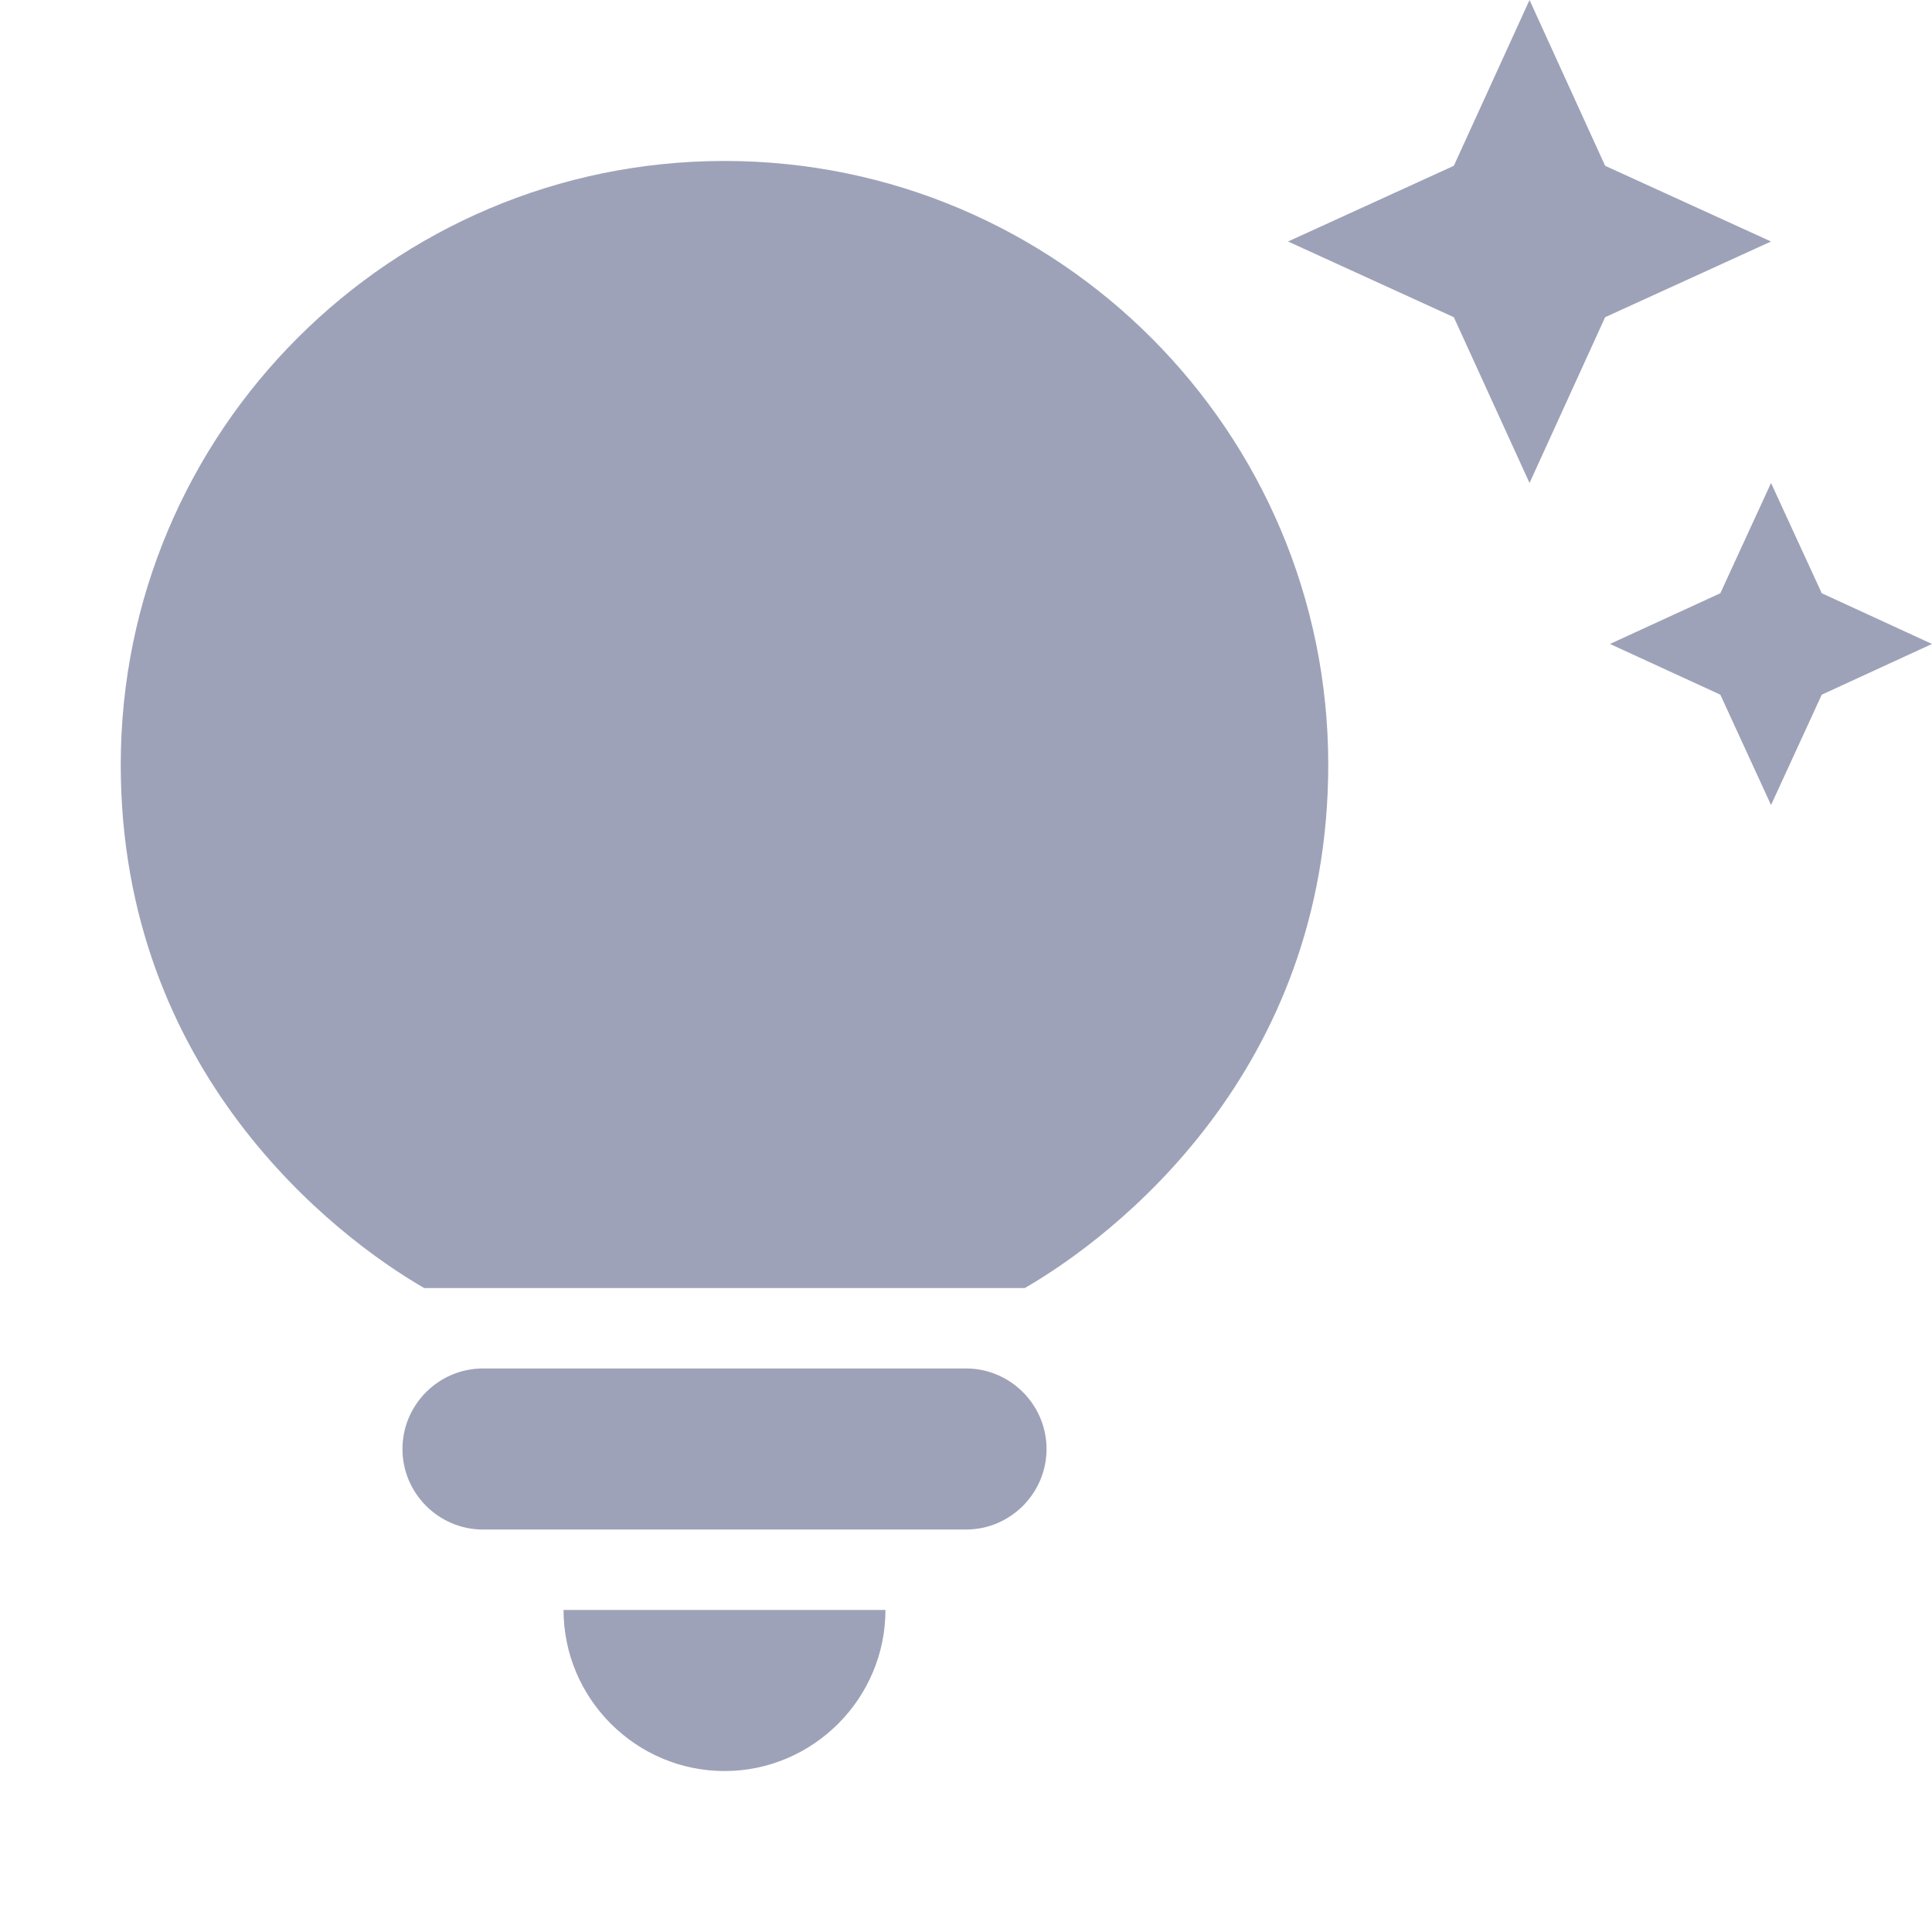
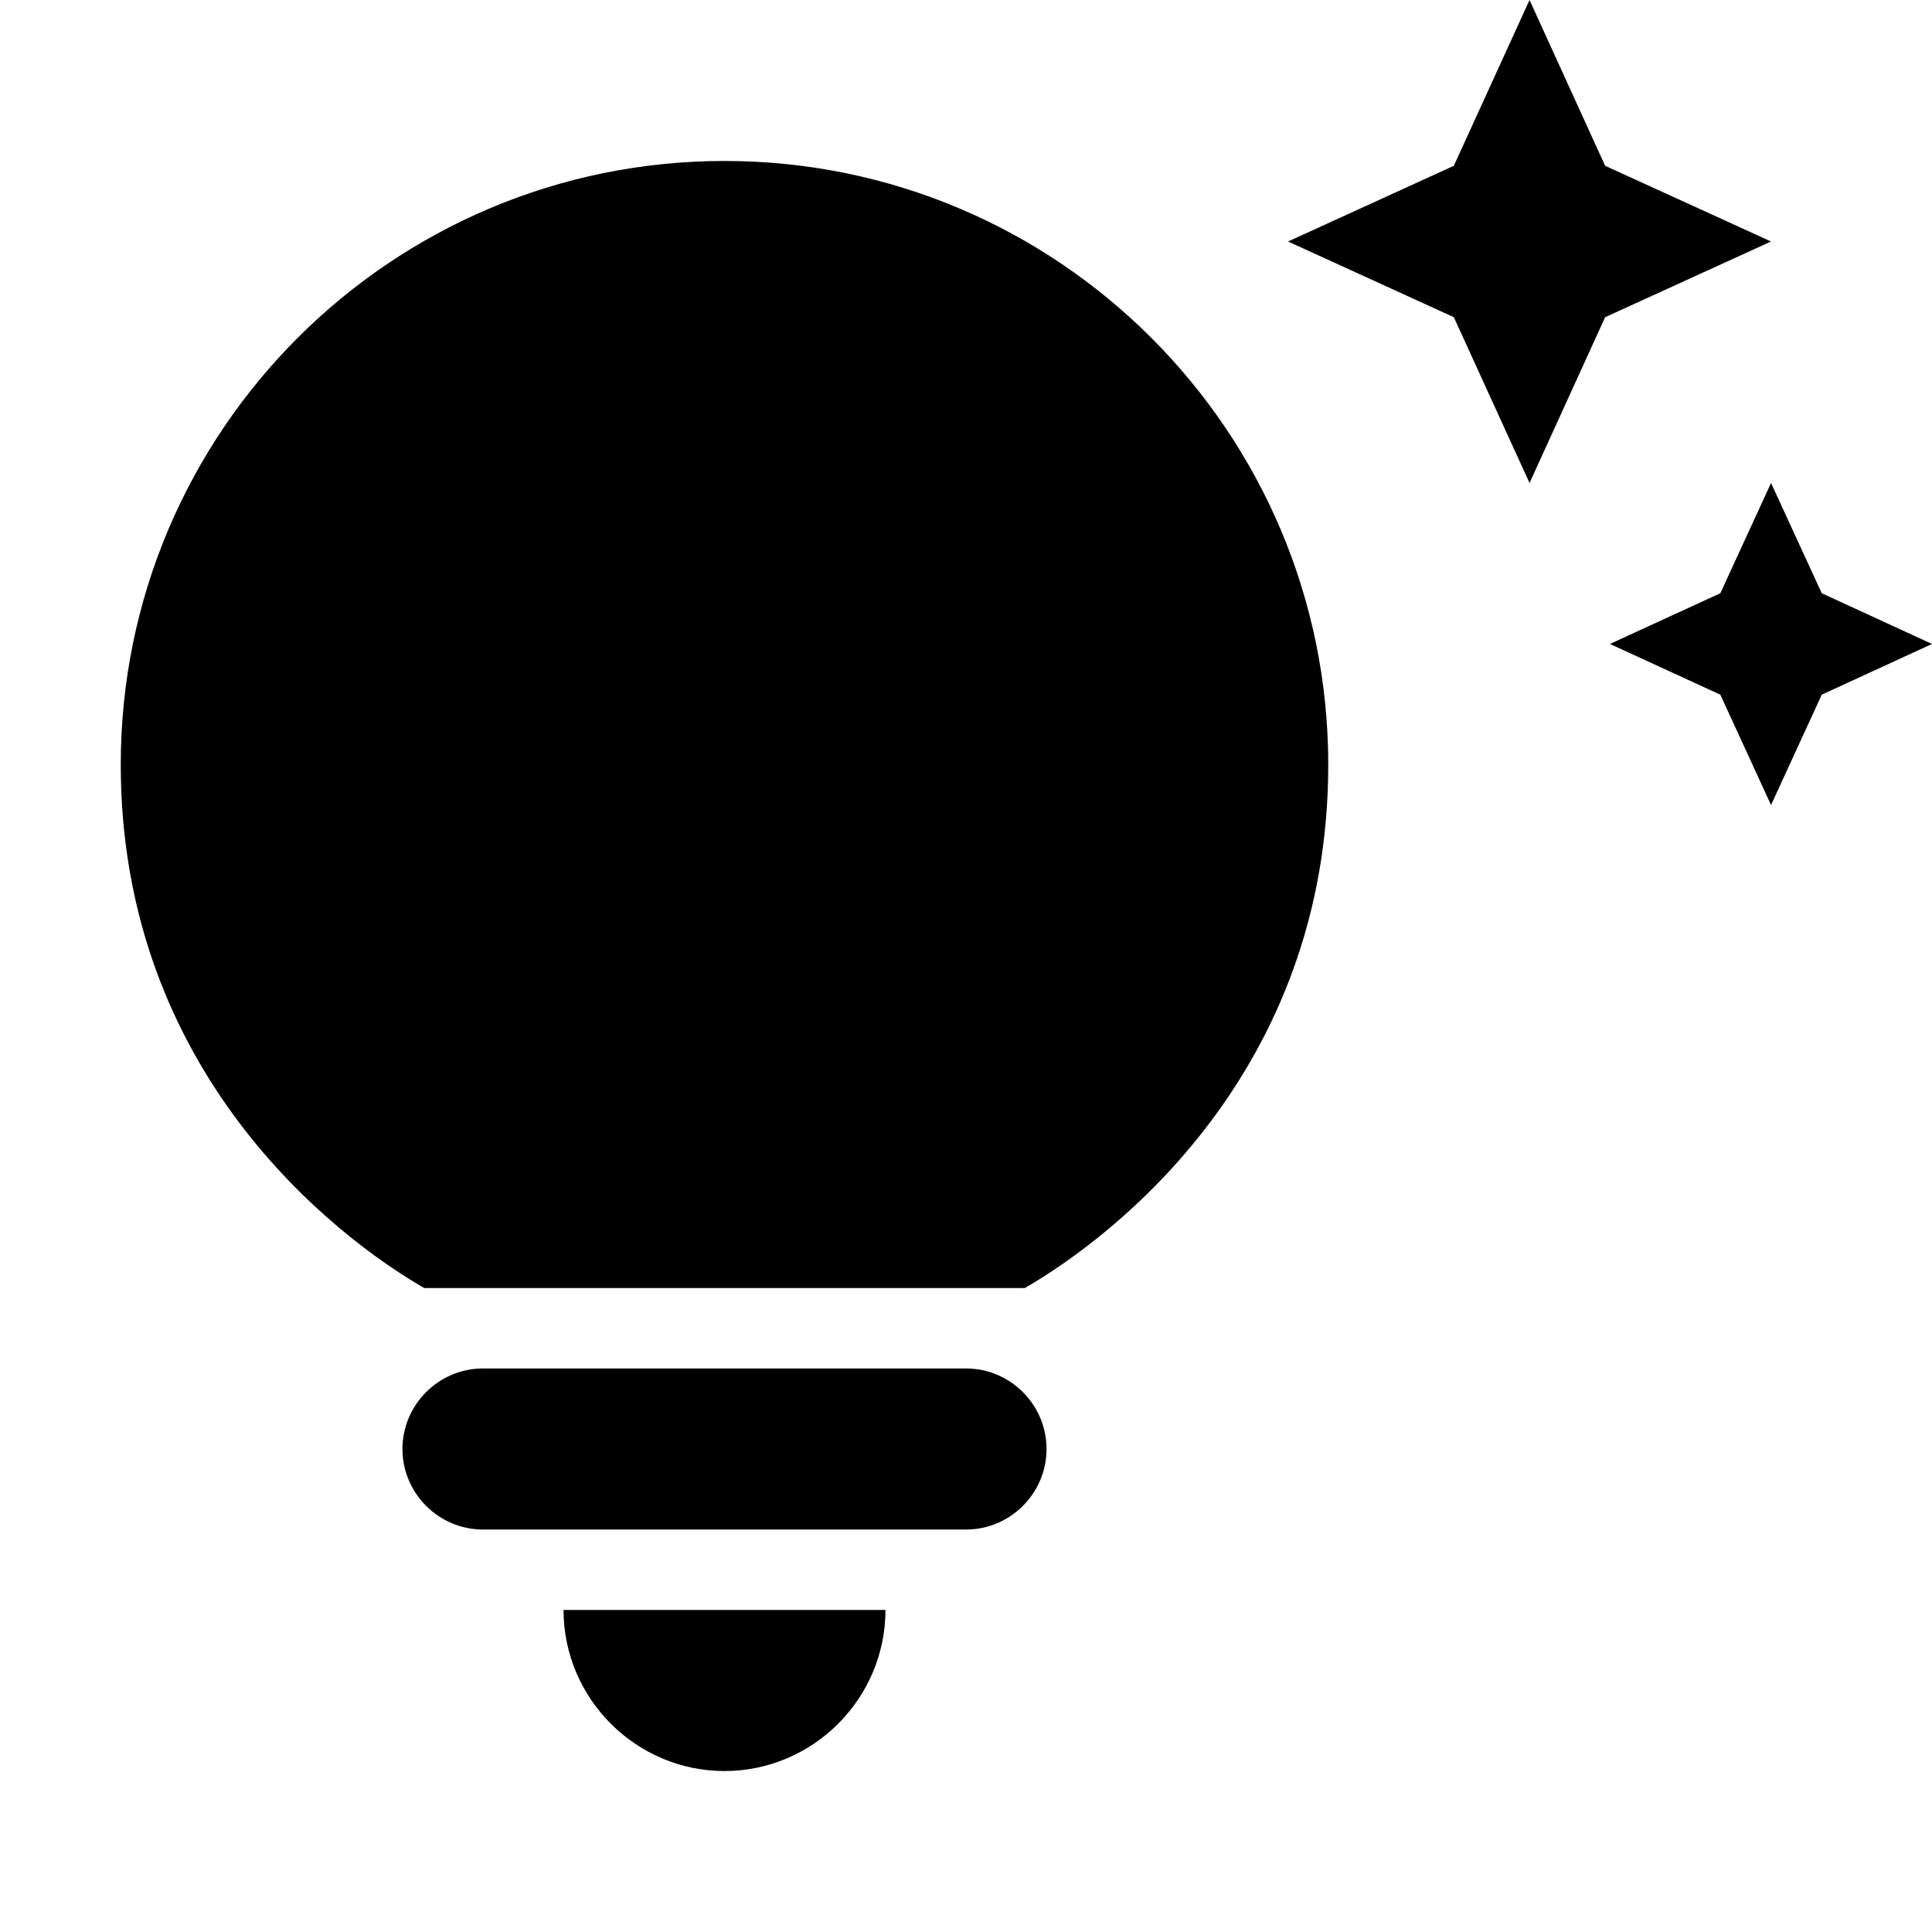
<svg xmlns="http://www.w3.org/2000/svg" width="16" height="16" fill="none">
-   <path fill="#9EA2B8" d="M4.667 13.333h2.666c0 .734-.6 1.334-1.333 1.334s-1.333-.6-1.333-1.334ZM3.333 12c0 .367.3.667.667.667h4c.367 0 .667-.3.667-.667 0-.367-.3-.667-.667-.667H4c-.367 0-.667.3-.667.667ZM11 6.333c0 2.547-1.773 3.907-2.513 4.334H3.513C2.773 10.24 1 8.88 1 6.333c0-2.76 2.24-5 5-5s5 2.24 5 5Zm3.247-1.42-.914.42.914.42.42.914.42-.914.913-.42-.913-.42-.42-.913-.42.913ZM12.667 4l.626-1.373L14.667 2l-1.374-.627L12.667 0l-.627 1.373L10.667 2l1.373.627L12.667 4Z" />
+   <path fill="#000" d="M4.667 13.333h2.666c0 .734-.6 1.334-1.333 1.334s-1.333-.6-1.333-1.334ZM3.333 12c0 .367.3.667.667.667h4c.367 0 .667-.3.667-.667 0-.367-.3-.667-.667-.667H4c-.367 0-.667.3-.667.667ZM11 6.333c0 2.547-1.773 3.907-2.513 4.334H3.513C2.773 10.24 1 8.88 1 6.333c0-2.76 2.24-5 5-5s5 2.24 5 5Zm3.247-1.42-.914.42.914.42.42.914.42-.914.913-.42-.913-.42-.42-.913-.42.913ZM12.667 4l.626-1.373L14.667 2l-1.374-.627L12.667 0l-.627 1.373L10.667 2l1.373.627L12.667 4Z" />
</svg>
